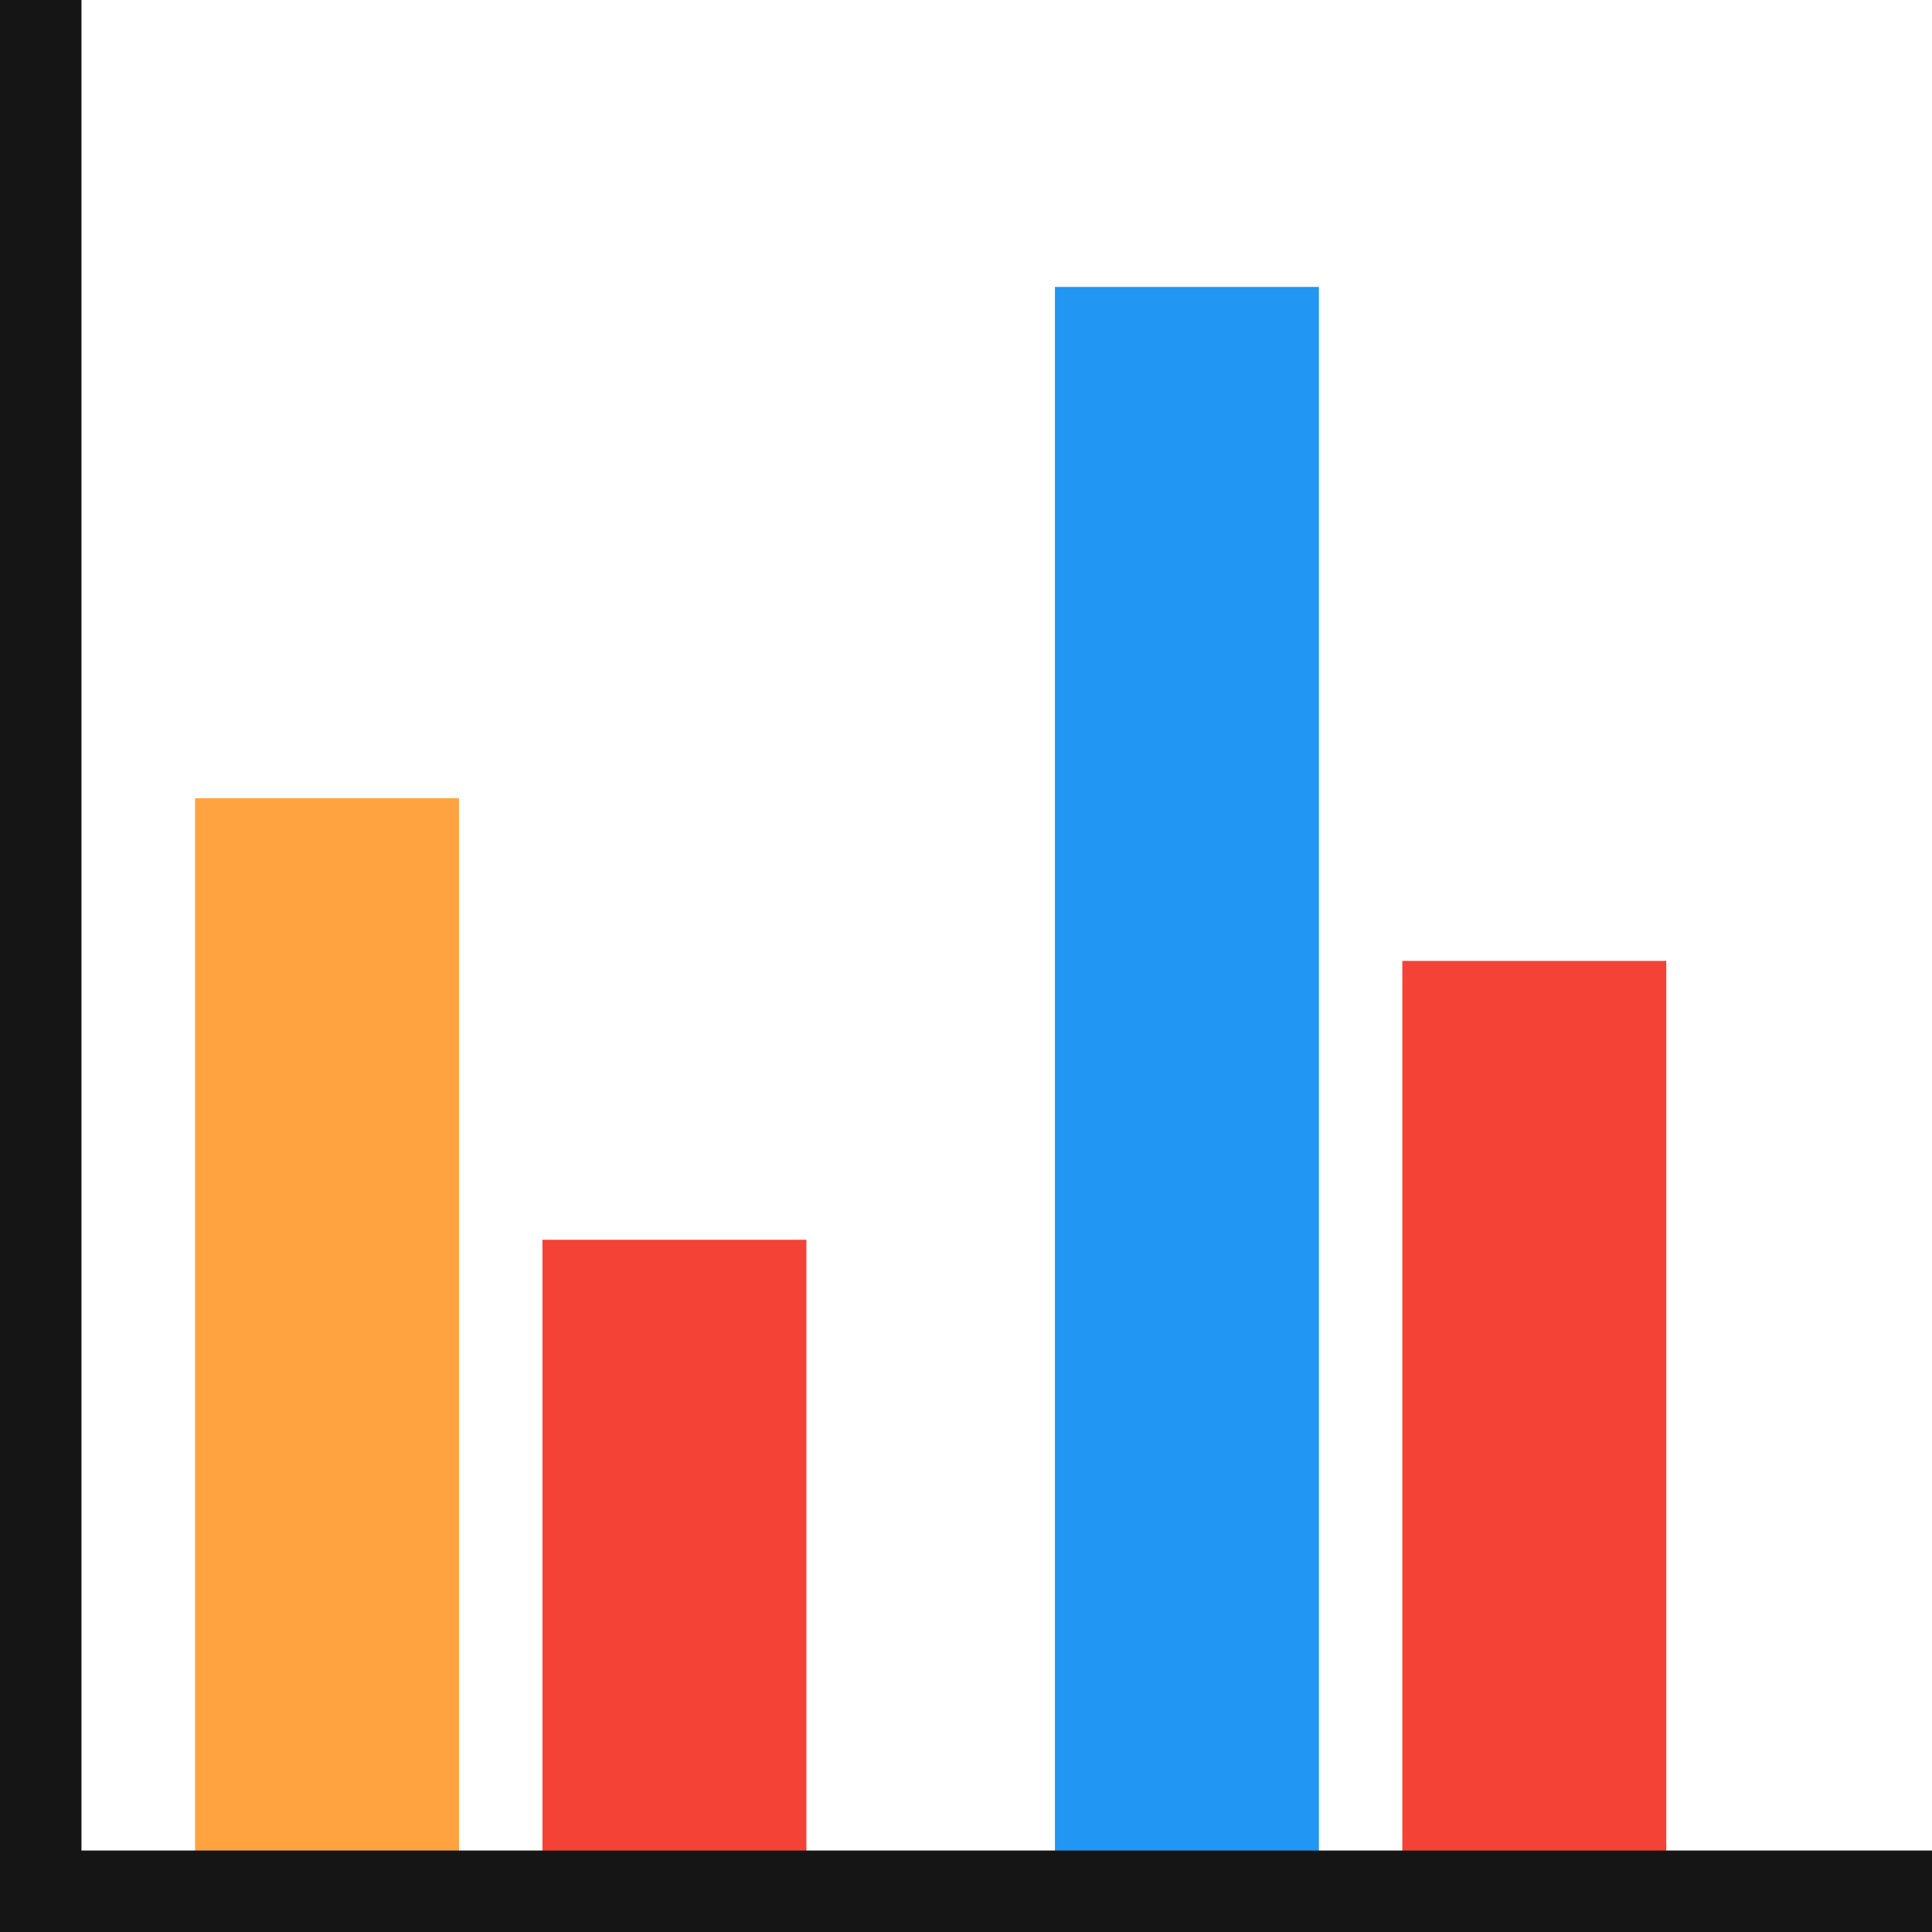
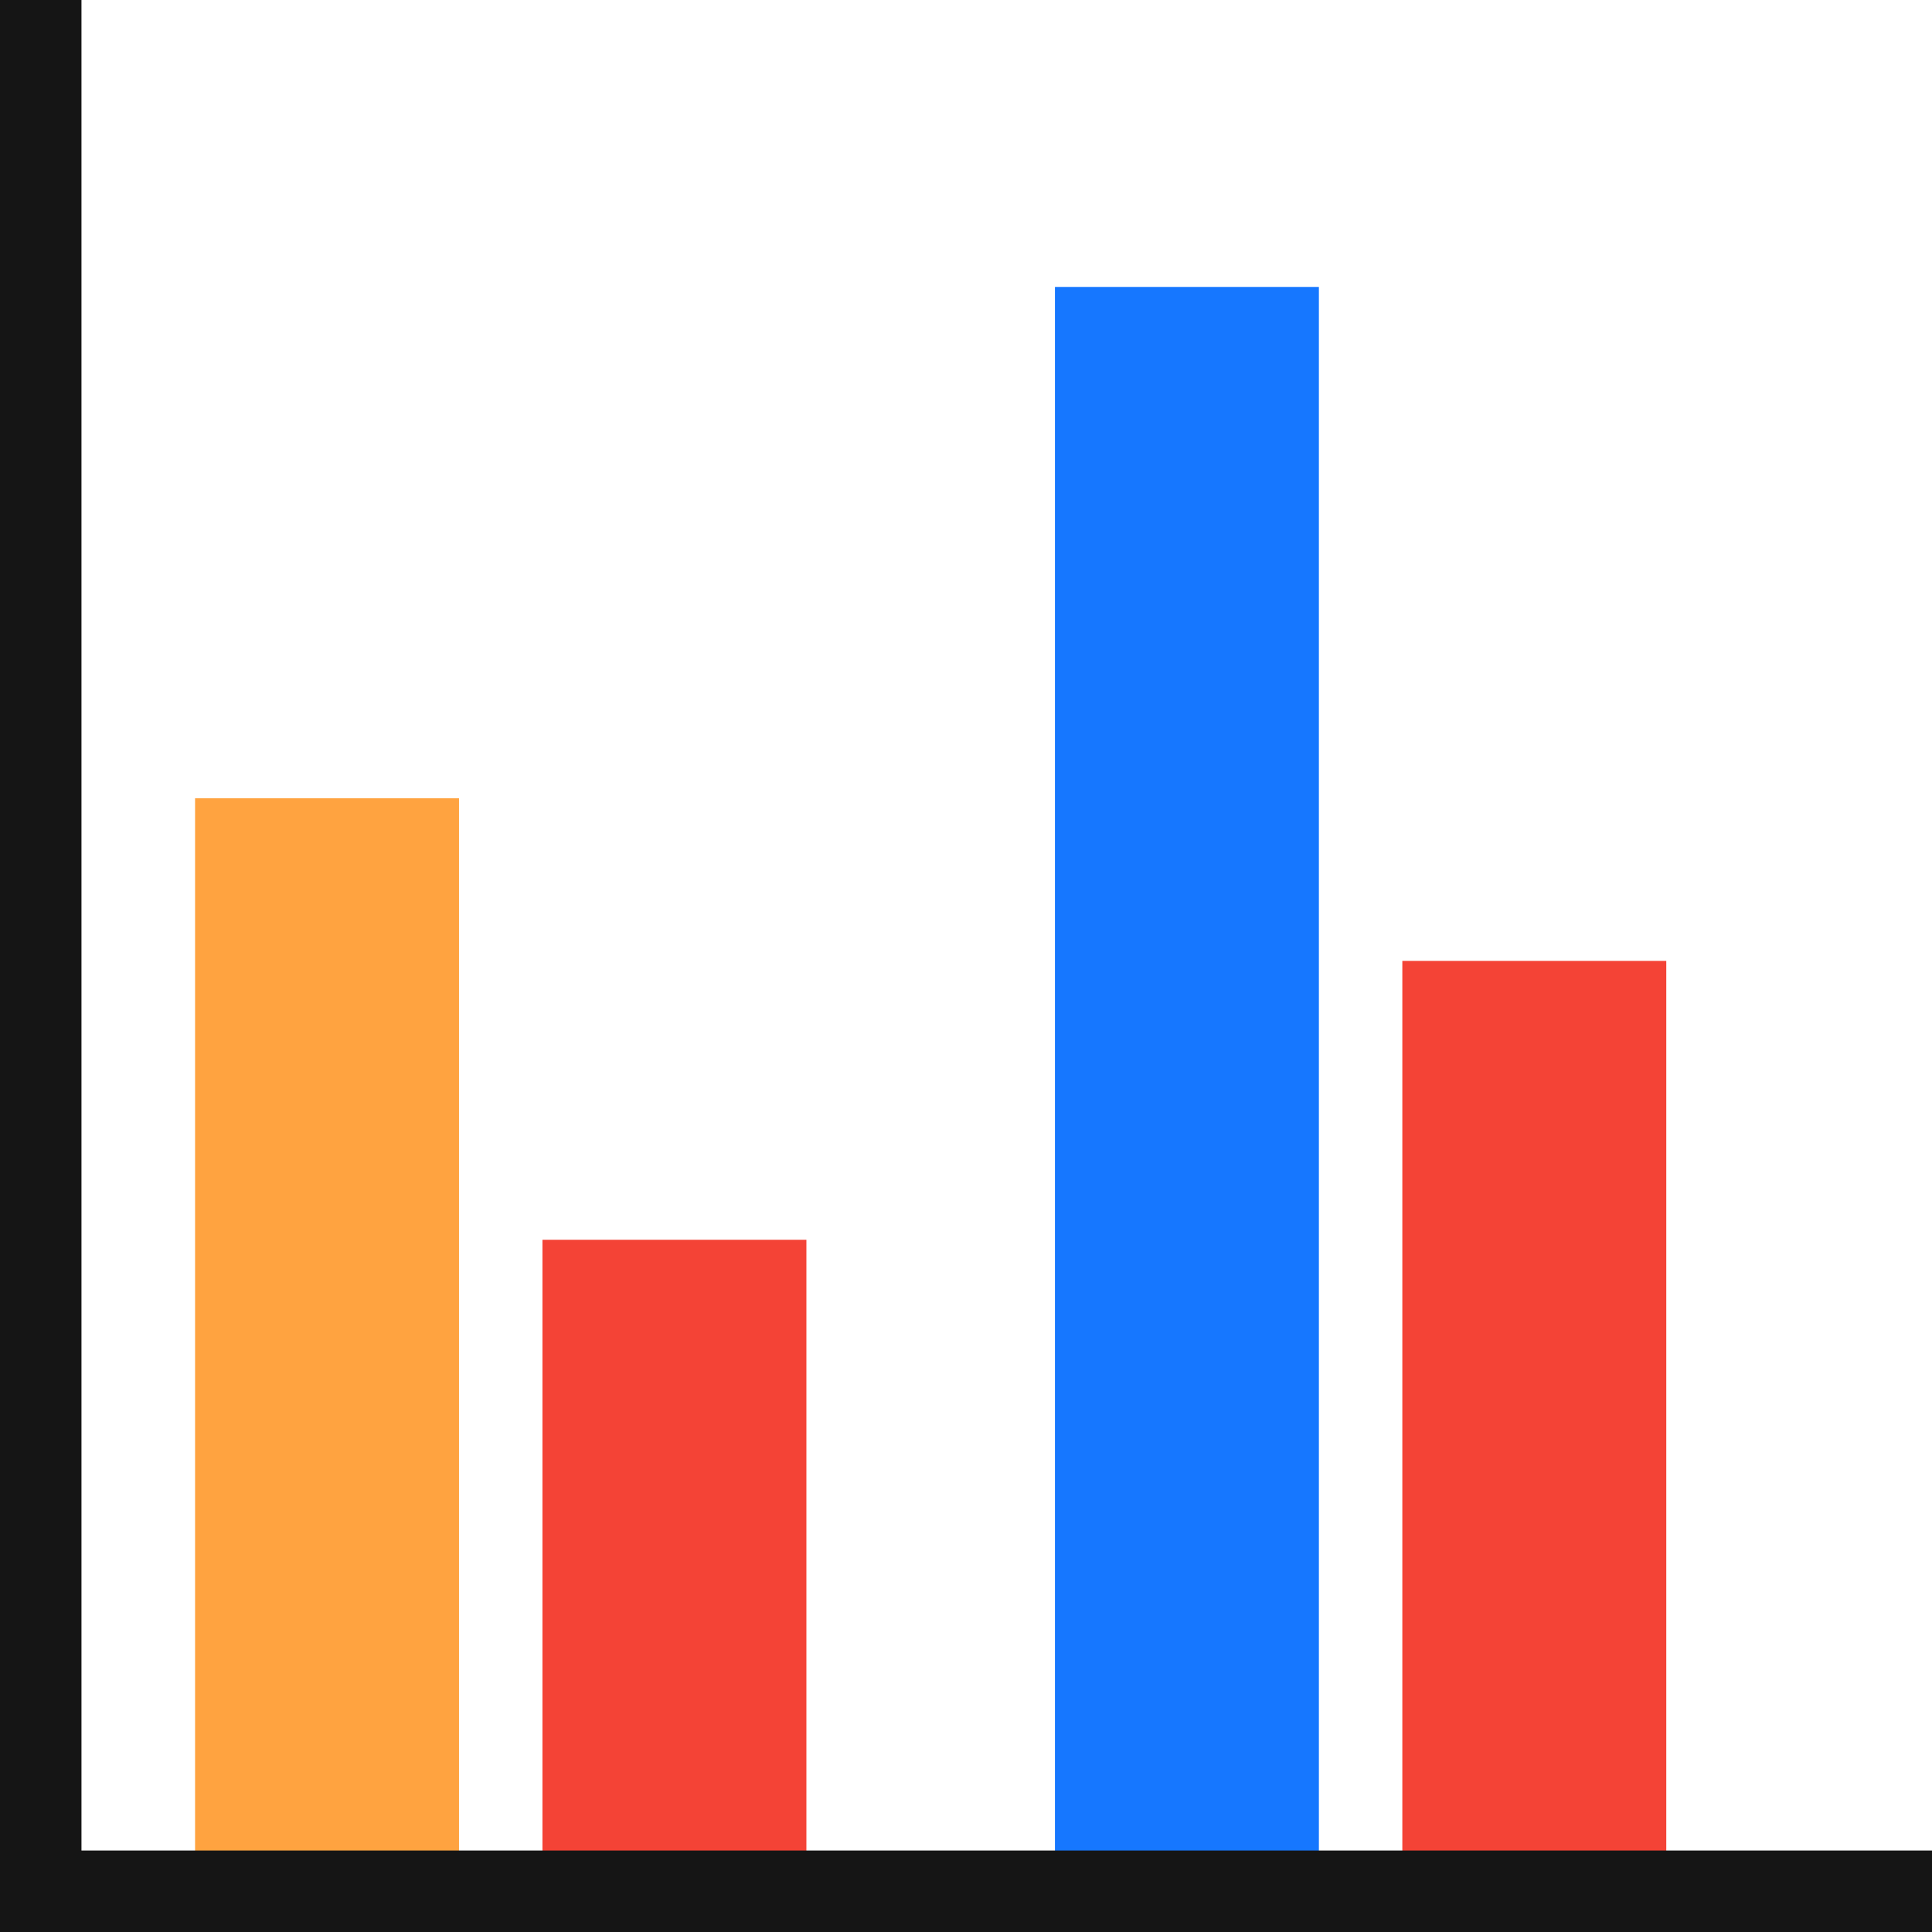
<svg xmlns="http://www.w3.org/2000/svg" width="84" height="84" viewBox="0 0 84 84">
  <g id="组_18281" data-name="组 18281" transform="translate(330.871 80.446)">
    <rect id="矩形_13946" data-name="矩形 13946" width="11.476" height="46.554" transform="translate(-322.39 -45.741)" fill="#ffa340" />
-     <rect id="矩形_13951" data-name="矩形 13951" width="11.476" height="68.784" transform="translate(-285.004 -67.971)" fill="#2196f3" />
+     <rect id="矩形_13951" data-name="矩形 13951" width="11.476" height="68.784" transform="translate(-285.004 -67.971)" fill="#1677ff" />
    <rect id="矩形_13949" data-name="矩形 13949" width="11.476" height="27.356" transform="translate(-307.286 -26.543)" fill="#f44336" />
    <rect id="矩形_13950" data-name="矩形 13950" width="11.476" height="39.481" transform="translate(-269.9 -38.668)" fill="#f44336" />
    <path id="路径_60030" data-name="路径 60030" d="M-327.329.012V-80.446h-3.542v84h84V.012Z" fill="#151515" />
  </g>
</svg>
